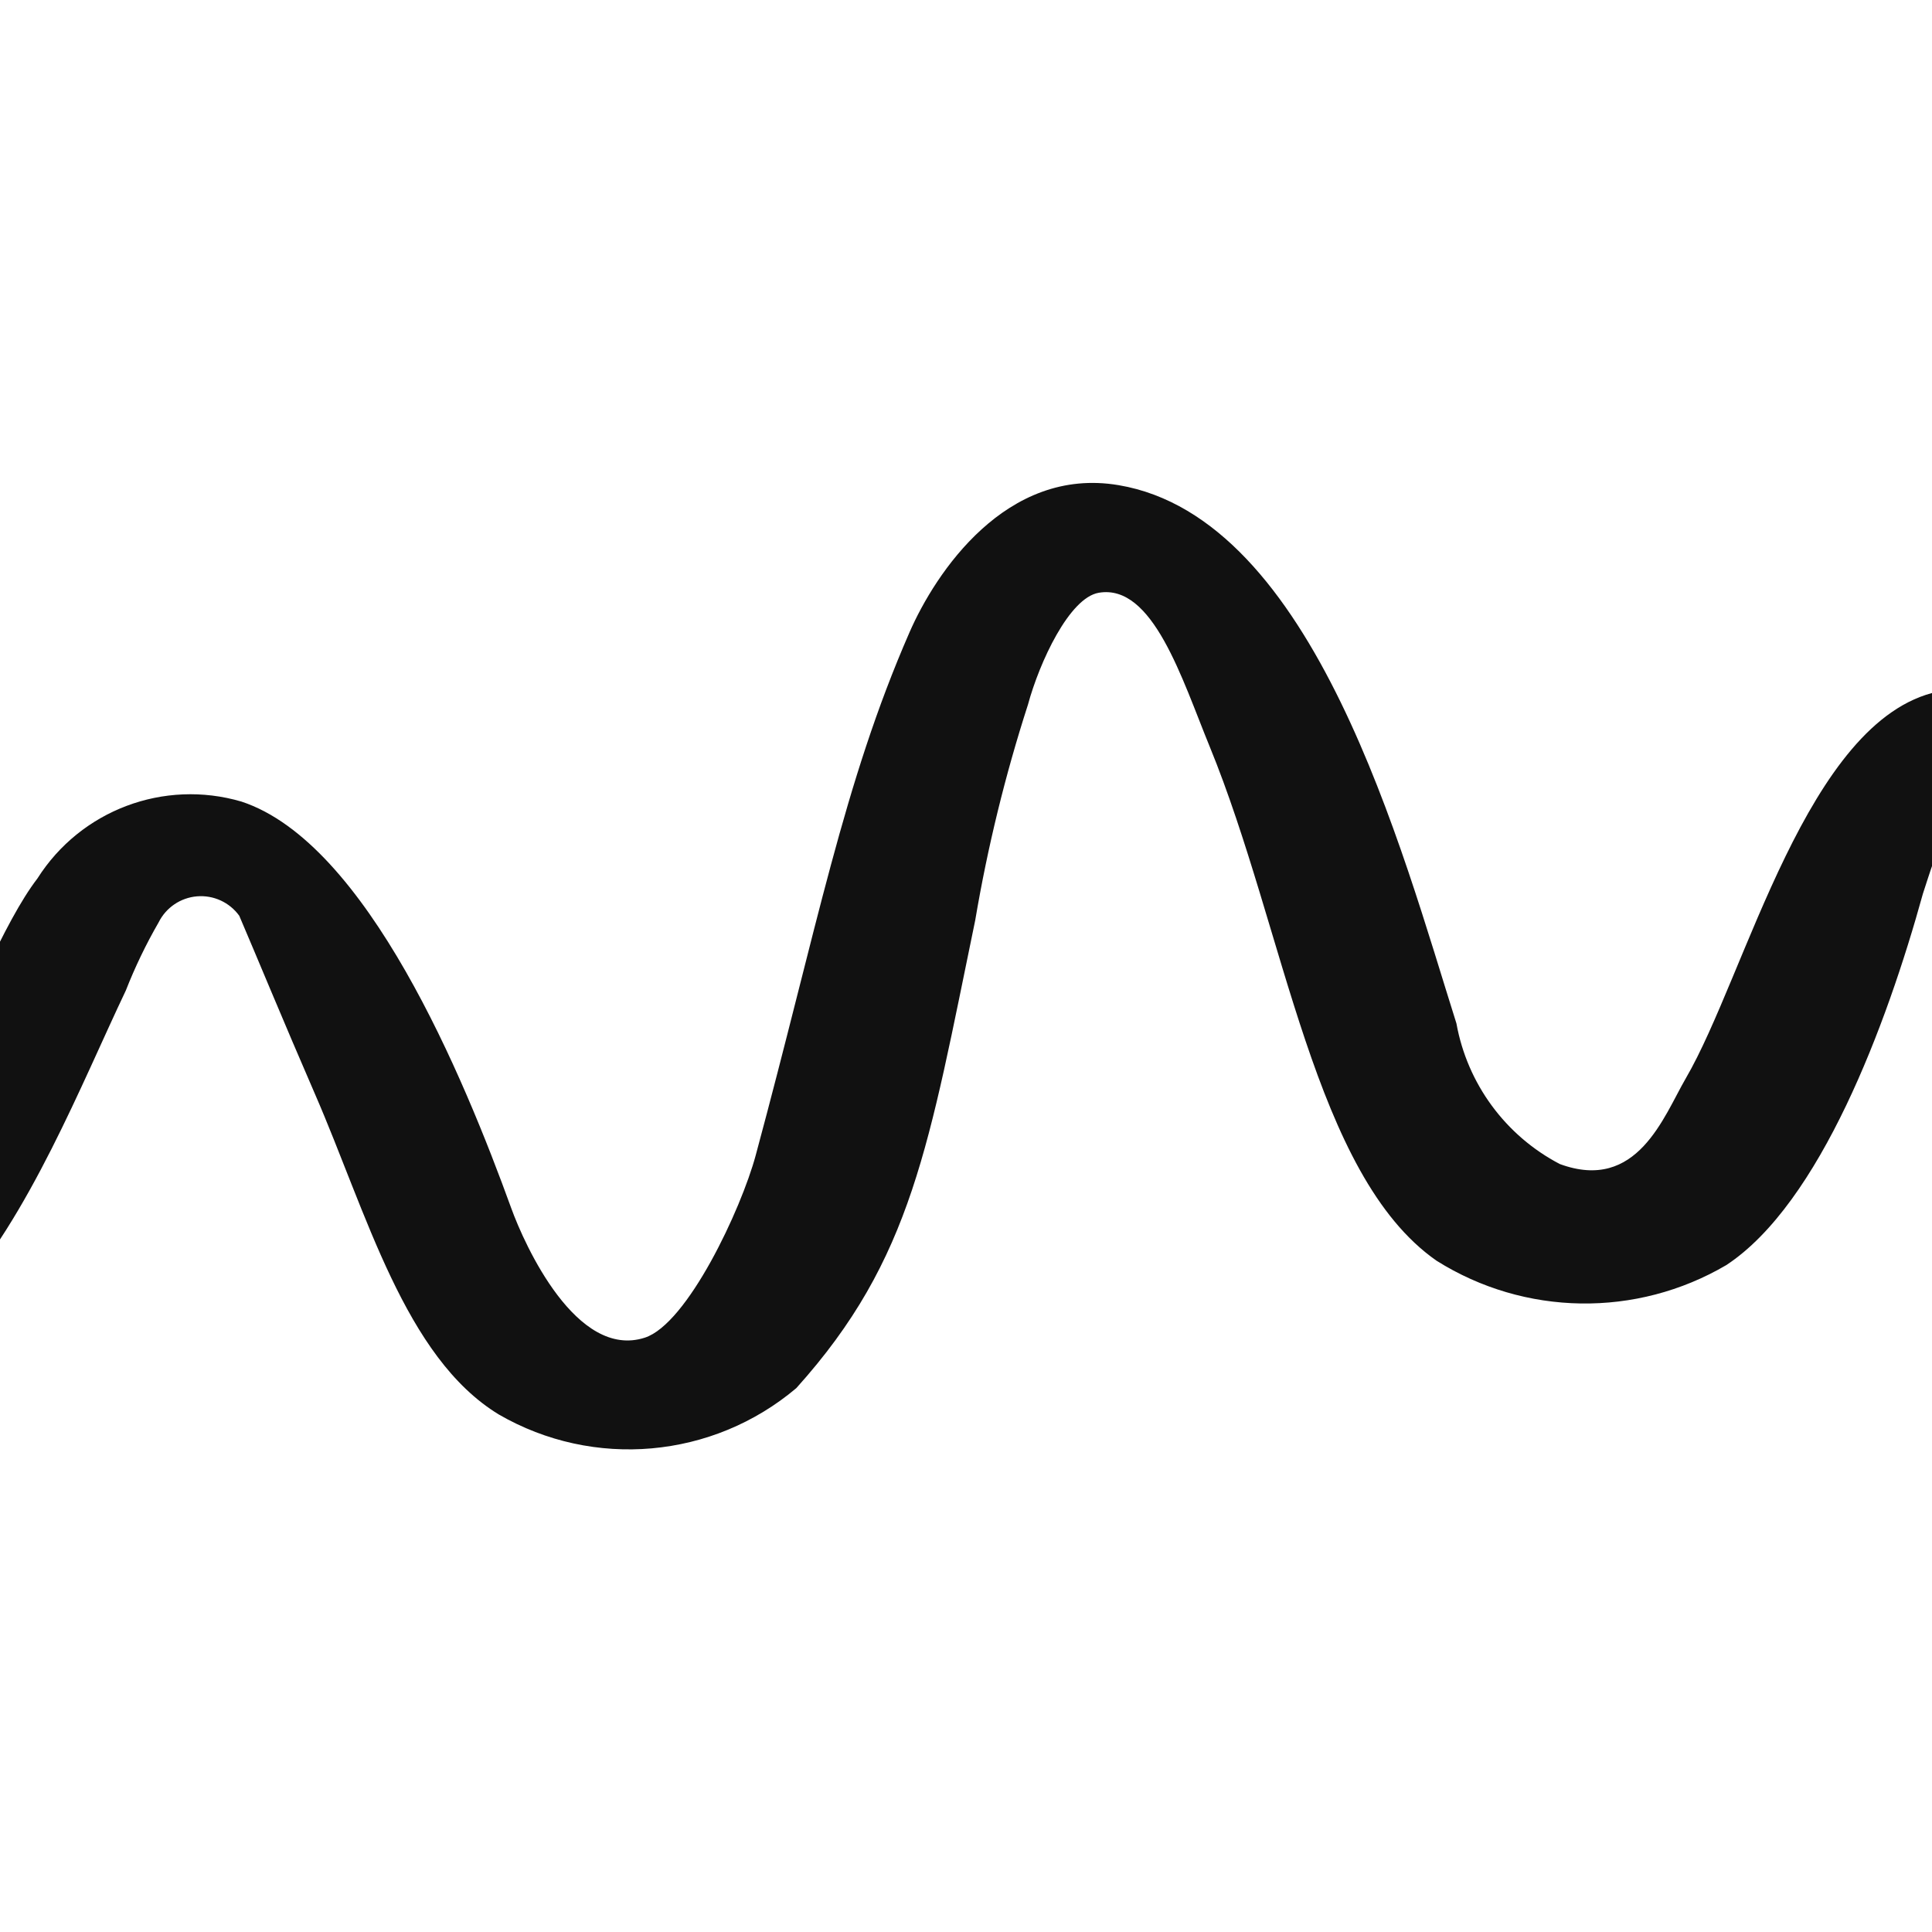
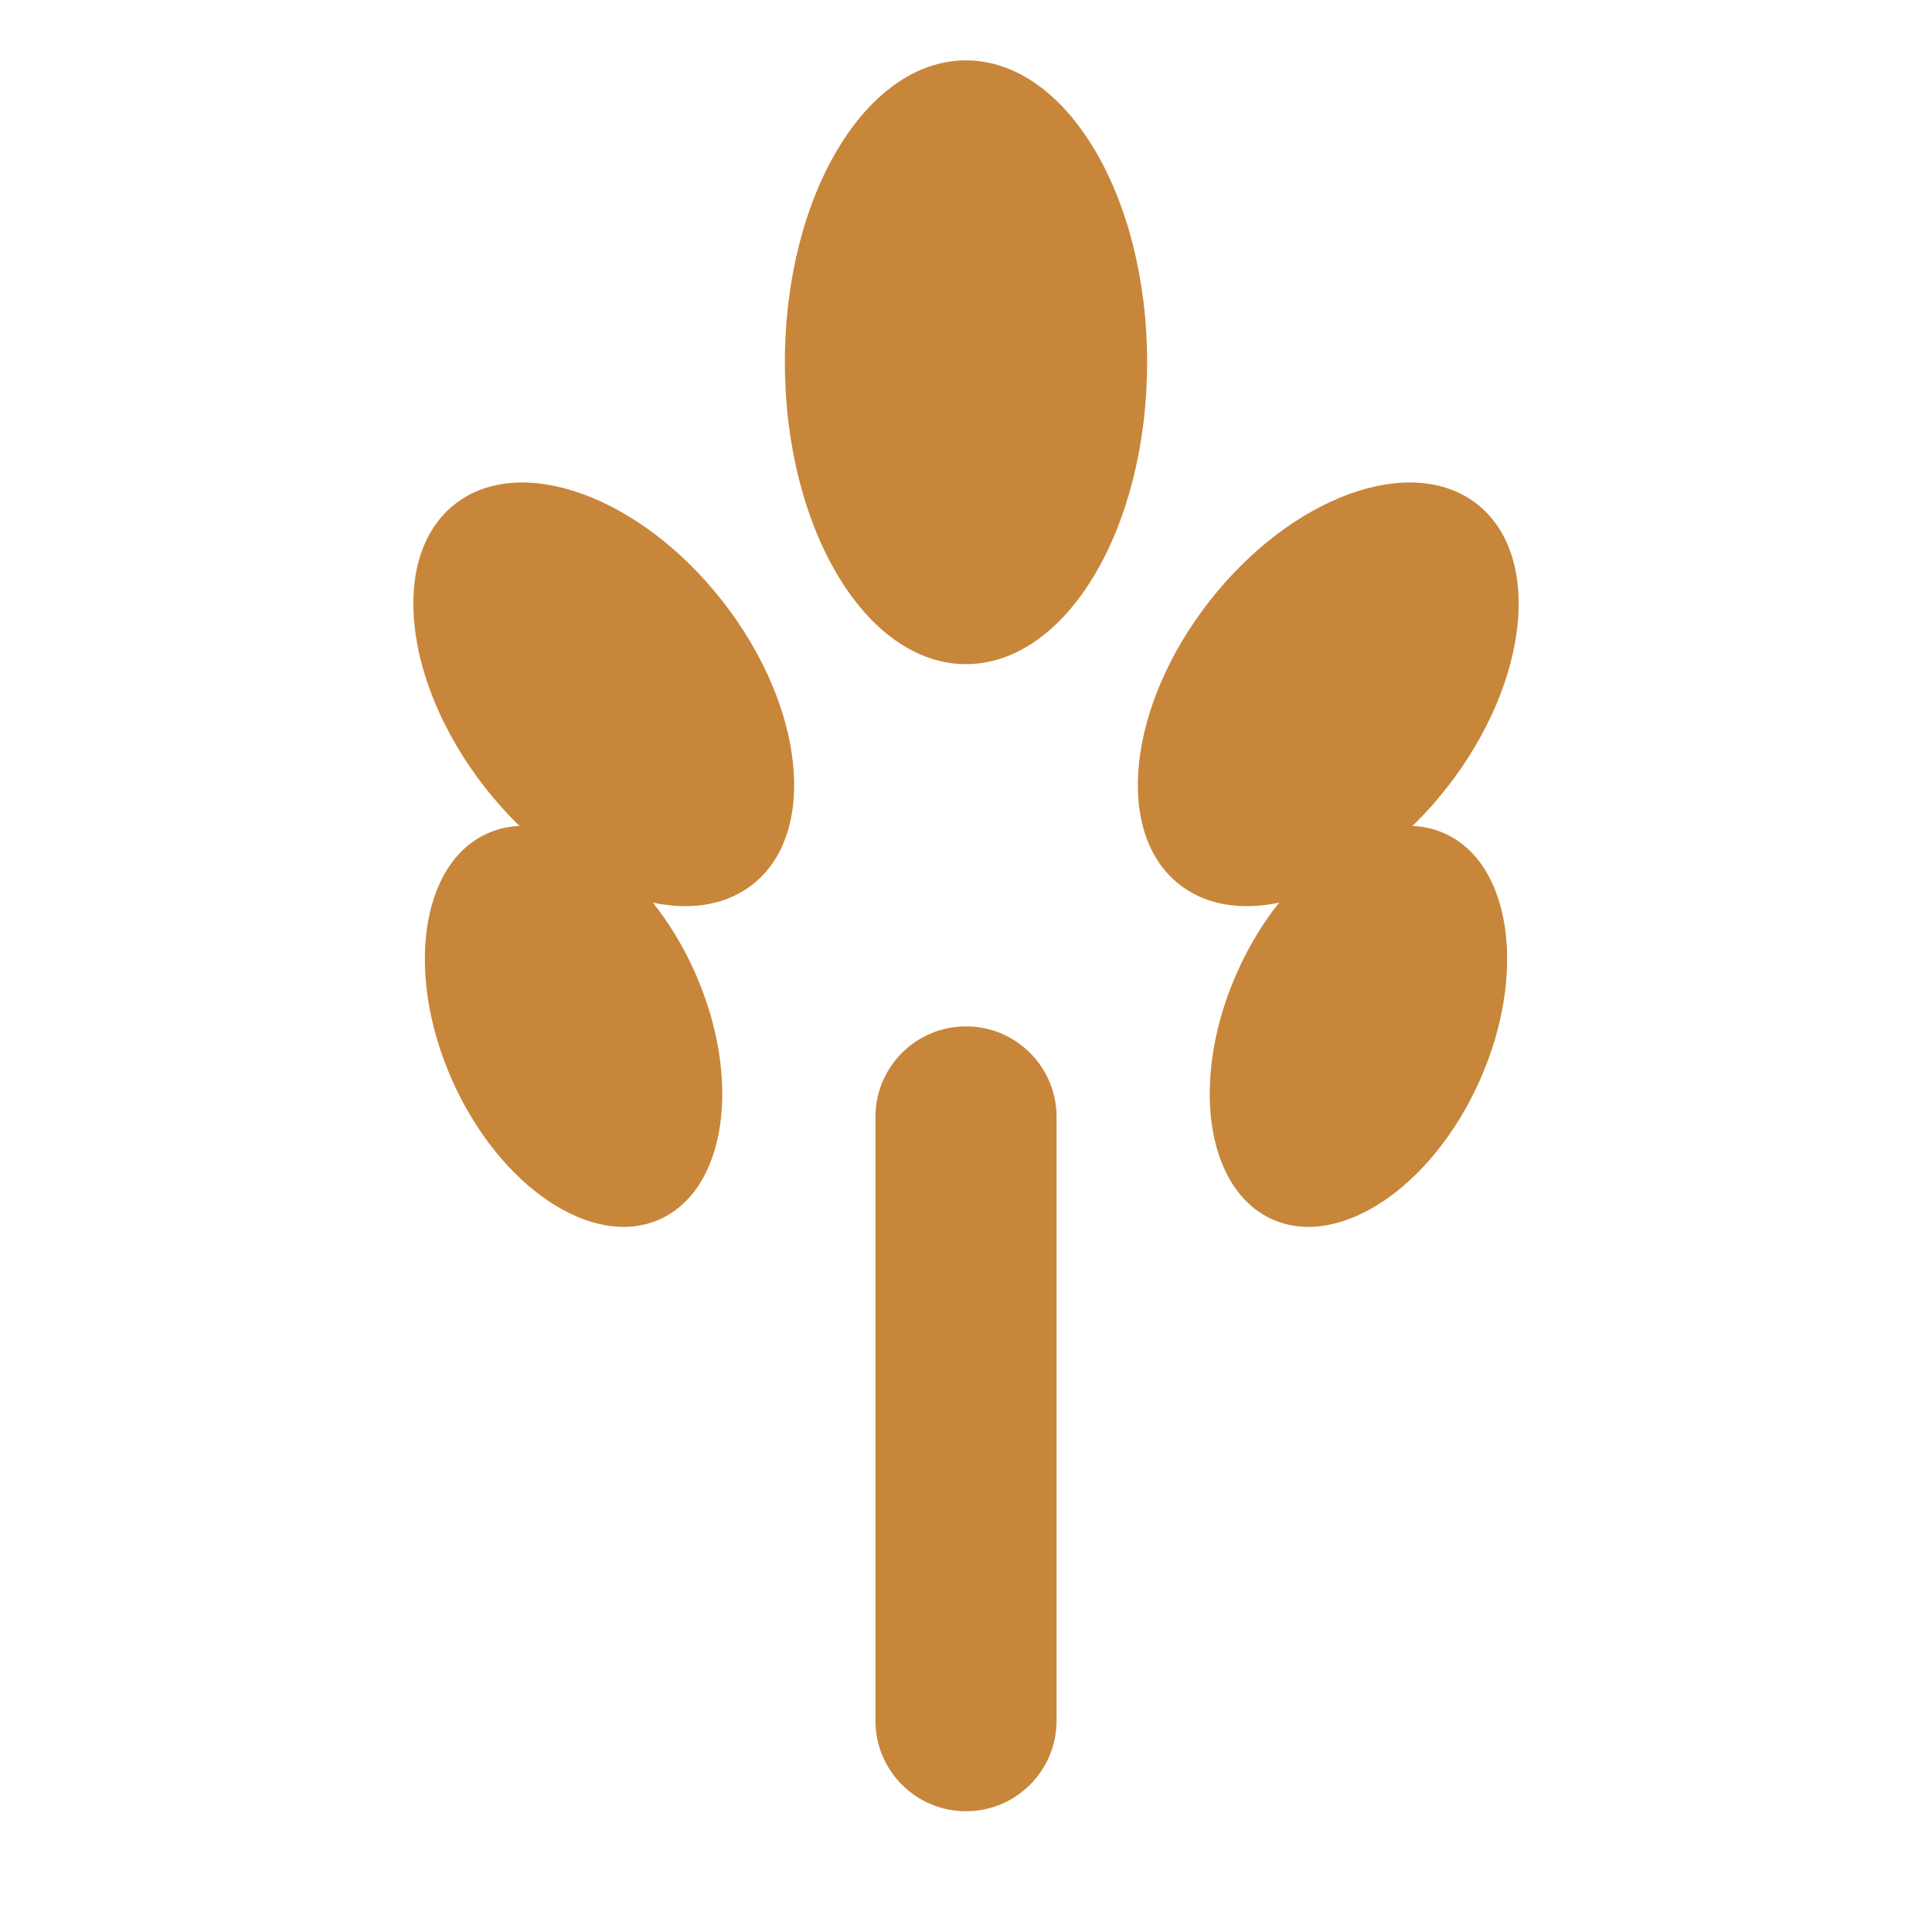
- <svg xmlns="http://www.w3.org/2000/svg" width="32" height="32" viewBox="0 0 32 32">
-   <defs>
-     <style>
-       .cls-1 {
-         fill: #111;
-         fill-rule: evenodd;
-       }
-     </style>
-   </defs>
-   <path id="Wave" class="cls-1" d="M46,16.078v1.2c-2.784.018-7.1,0.537-9.1-.072-1.849-.564-2.8-2.691-3.924-3.676-0.6-.522-0.907.607-1.127,1.274-0.6,2.173-1.705,5.129-3.256,6.15a4.621,4.621,0,0,1-4.8-.073c-2.029-1.416-2.508-5.467-3.757-8.516-0.46-1.122-.94-2.7-1.837-2.547-0.488.083-.983,1.151-1.173,1.854a25.389,25.389,0,0,0-.873,3.569c-0.771,3.725-1.035,5.608-2.964,7.751a4.3,4.3,0,0,1-4.926.437c-1.558-.947-2.188-3.336-3.048-5.313-0.518-1.192-.974-2.3-1.252-2.948a0.783,0.783,0,0,0-1.336.11,8.407,8.407,0,0,0-.543,1.128c-1.466,3.079-3.468,8.845-8.016,5.277a7.982,7.982,0,0,1-1.8-2.22c-0.288-.432-0.637-1.437-1.169-1.638a10.342,10.342,0,0,0-2.881-.327c-2.073,0-4.147-.146-6.22-0.146V16.115c3.286-.135,9.642-0.4,10.521.145C-5.8,17.306-5.411,21.025-3.3,20.737-1.751,20.524-.493,16,0.62,14.55A3,3,0,0,1,4,13.277c2.077,0.684,3.681,4.563,4.467,6.732,0.225,0.622,1.084,2.512,2.213,2.147,0.706-.228,1.595-2.124,1.837-3.021,1.02-3.778,1.451-6.152,2.547-8.661,0.428-.982,1.6-2.754,3.465-2.438,3.245,0.548,4.688,6.051,5.594,8.915a3.286,3.286,0,0,0,1.712,2.329c1.283,0.473,1.72-.788,2.087-1.419,1-1.718,2.008-5.943,4.175-6.406,2.268-.483,3.995,2.347,5.177,3.567C38.705,16.5,43.357,16.082,46,16.078Z" />
+ <svg xmlns="http://www.w3.org/2000/svg" viewBox="0 0 32 32">
+   <g fill="#C8863A">
+     <rect x="14.5" y="17" width="3" height="13" rx="1.5" />
+     <ellipse cx="16" cy="6" rx="3" ry="5" />
+     <ellipse cx="10" cy="11.5" rx="2.5" ry="4" transform="rotate(-38 10 11.5)" />
+     <ellipse cx="22" cy="11.5" rx="2.5" ry="4" transform="rotate(38 22 11.5)" />
+     <ellipse cx="9.5" cy="17" rx="2.2" ry="3.5" transform="rotate(-24 9.5 17)" />
+     <ellipse cx="22.5" cy="17" rx="2.2" ry="3.5" transform="rotate(24 22.5 17)" />
+   </g>
</svg>
